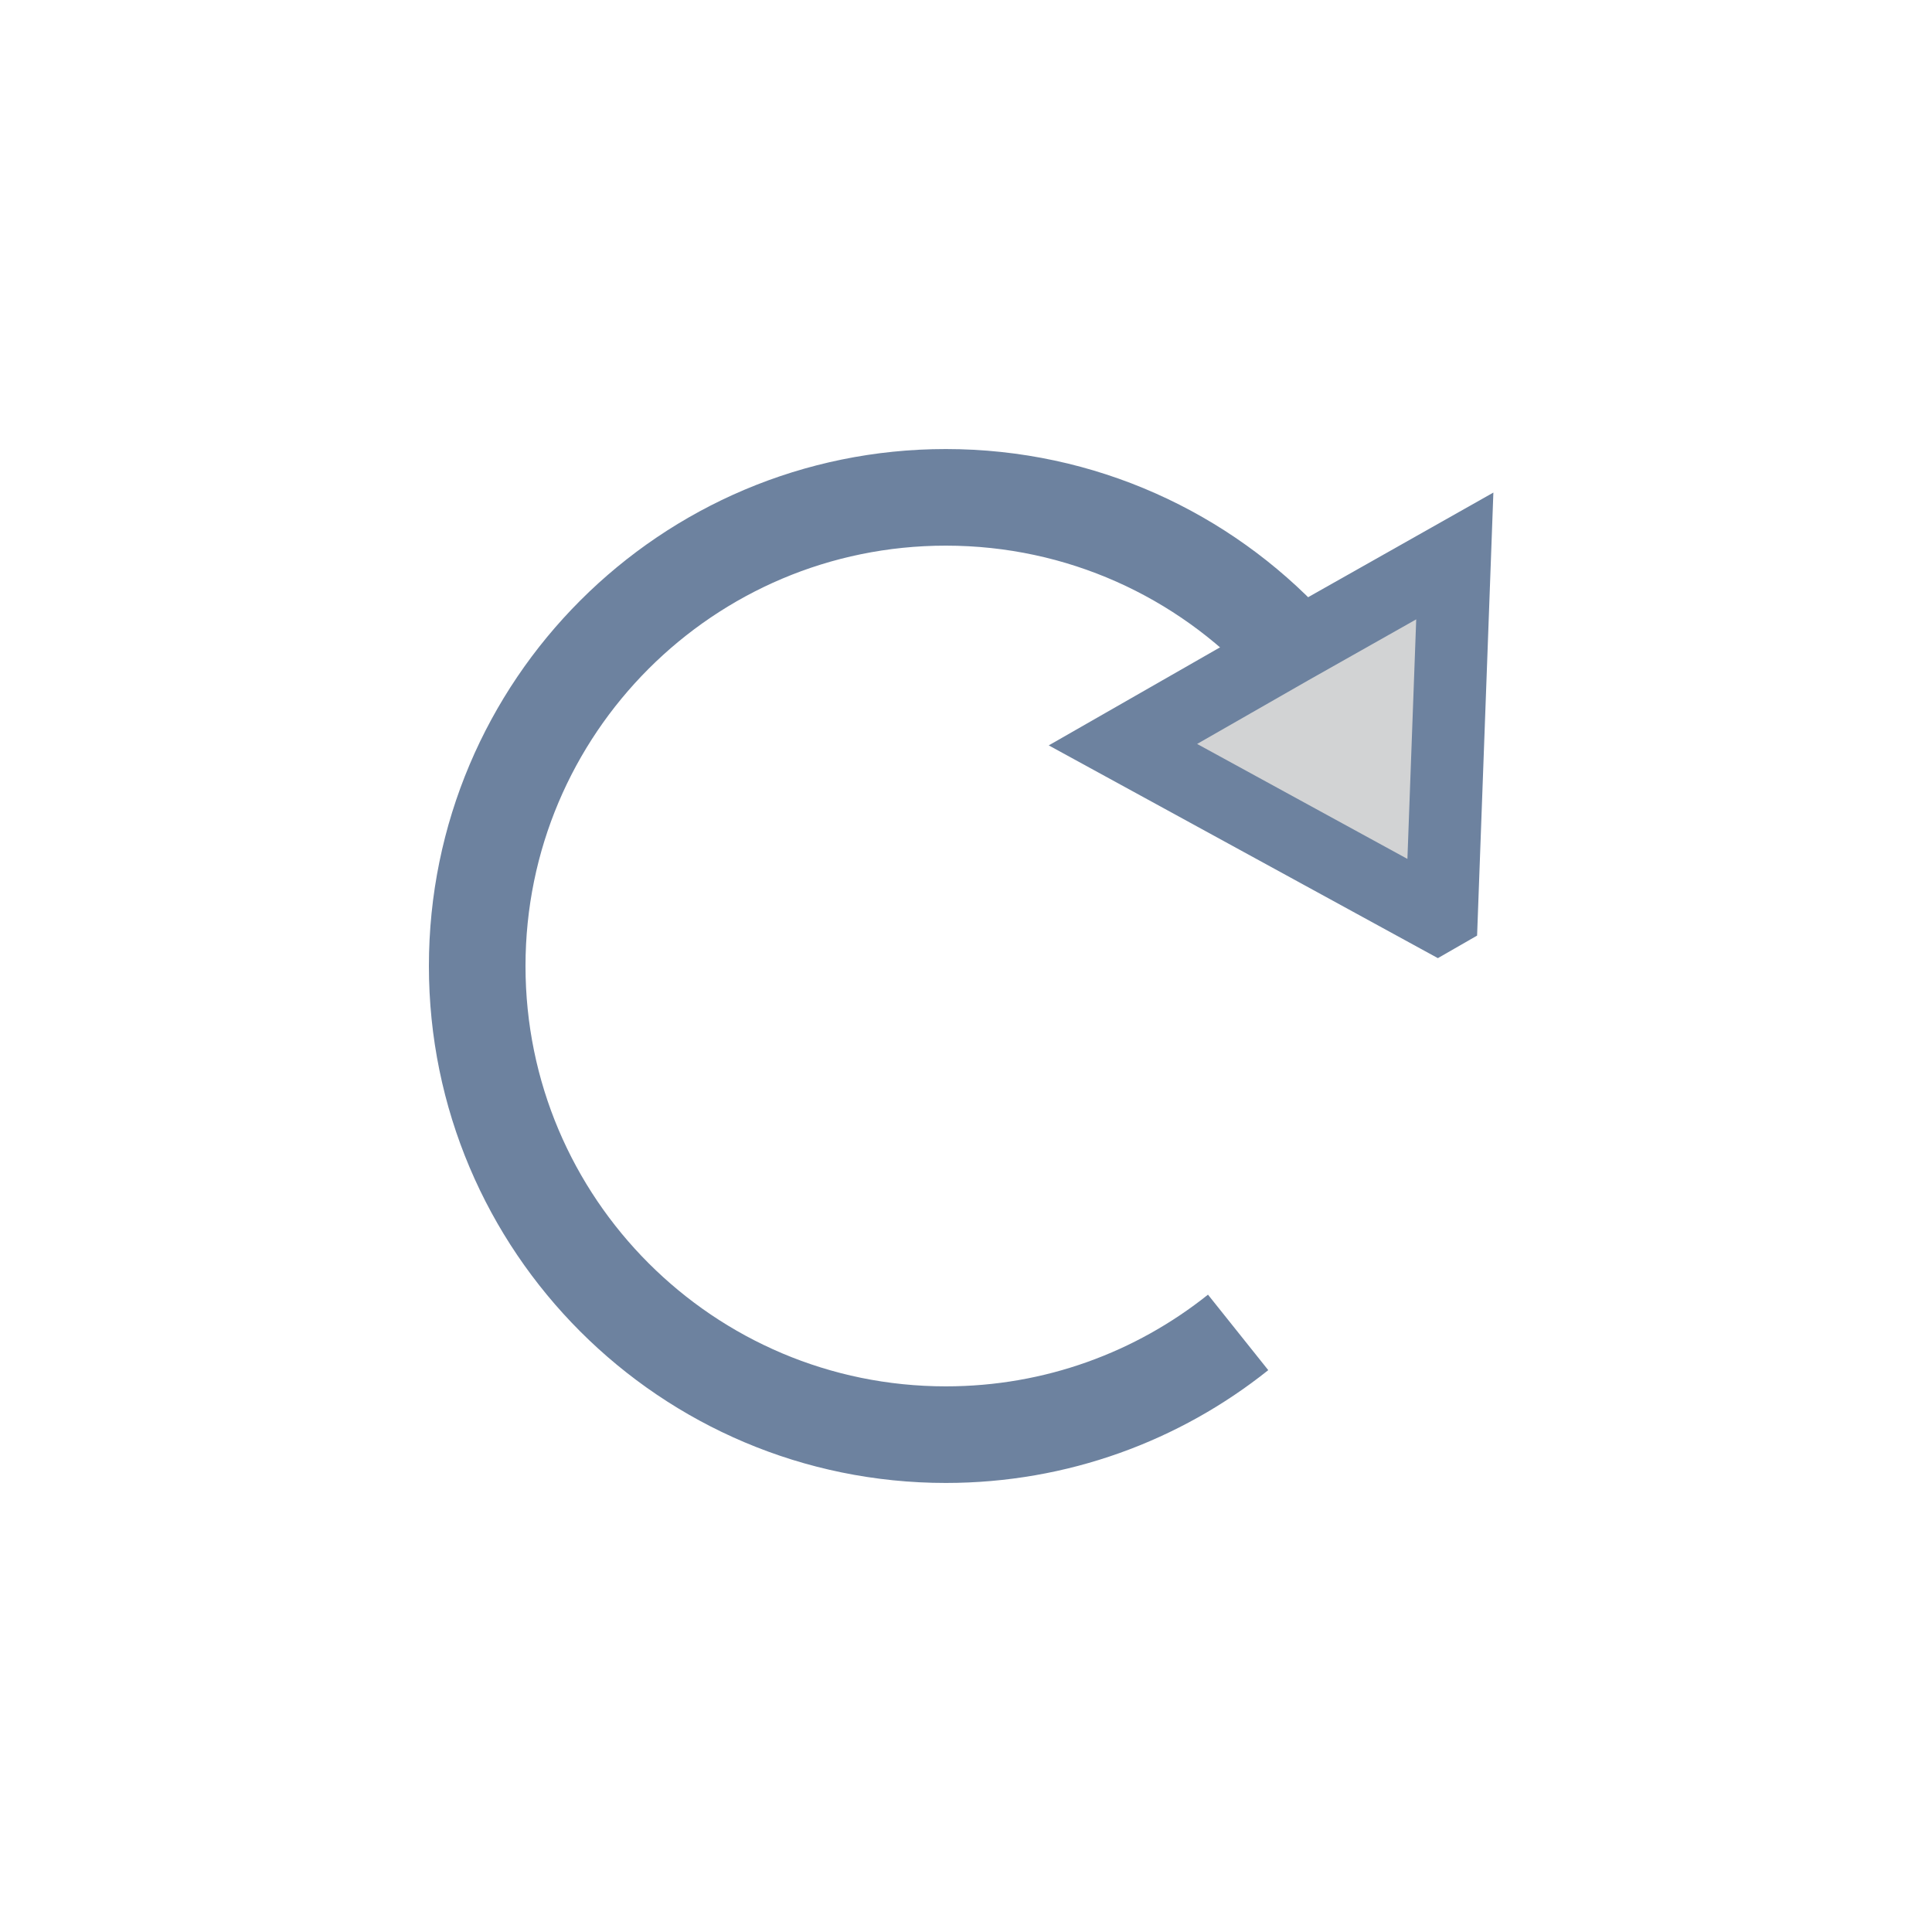
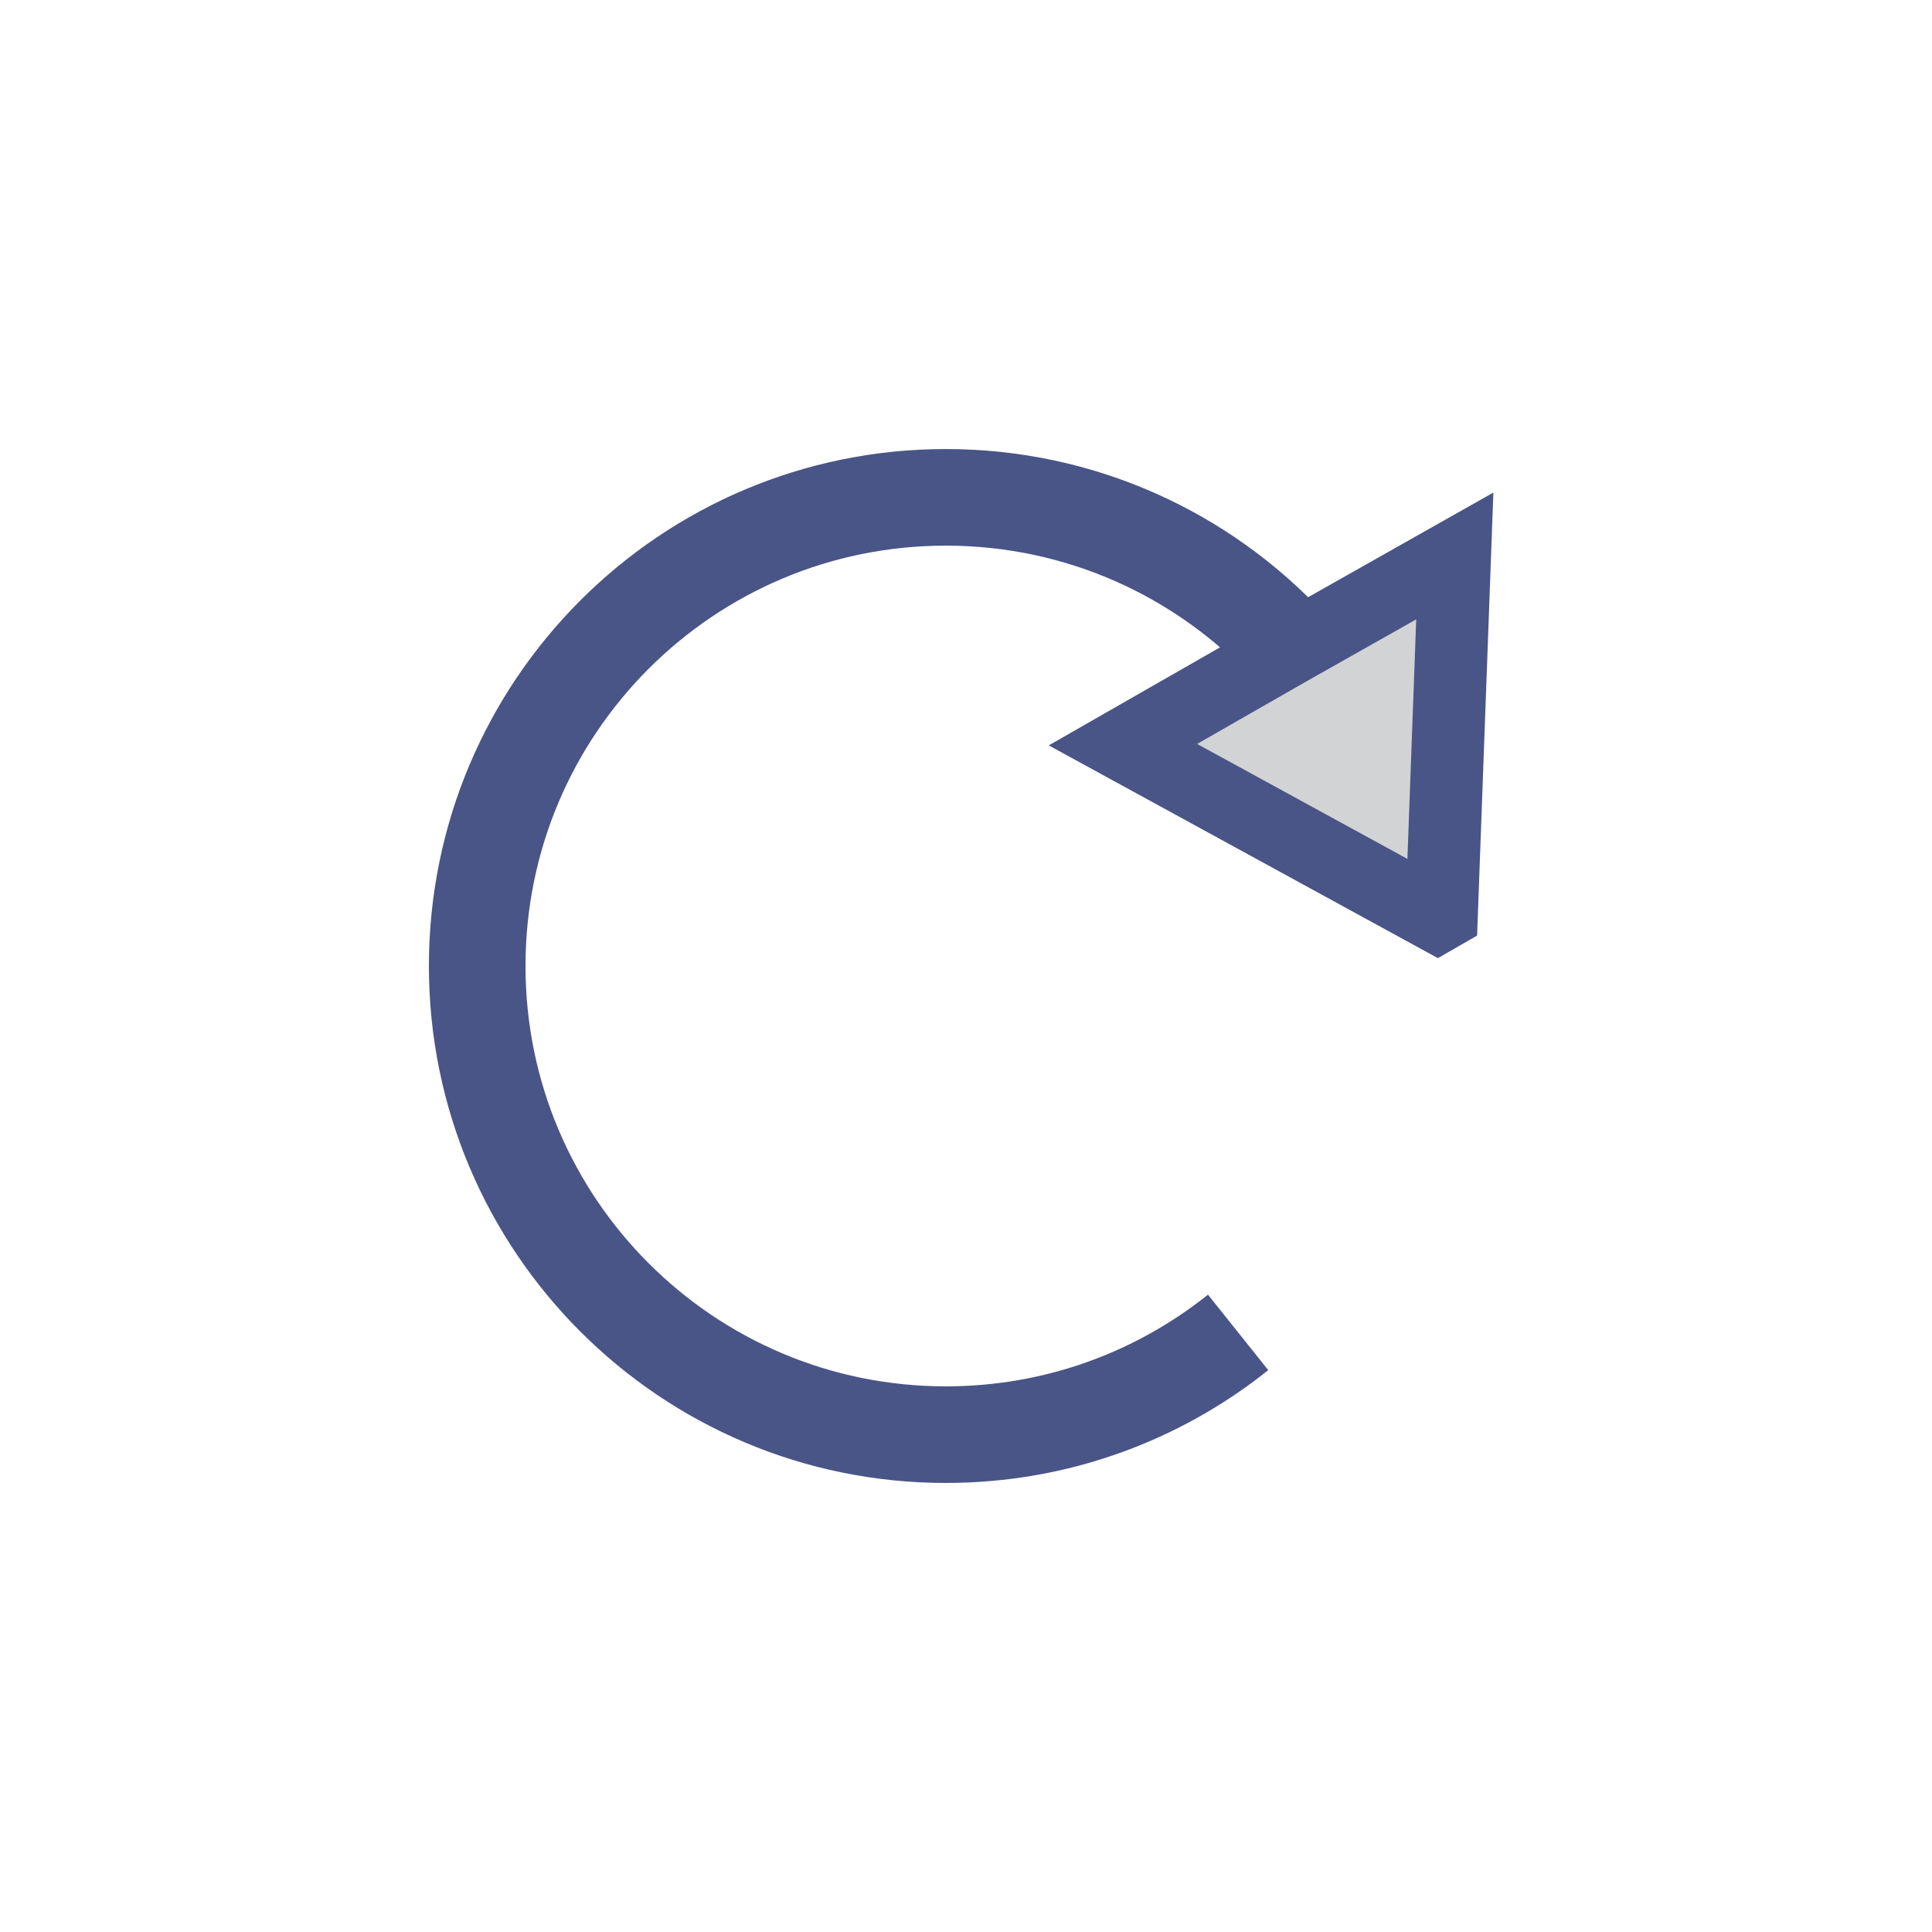
<svg xmlns="http://www.w3.org/2000/svg" version="1.1" id="Layer_1" x="0px" y="0px" width="80px" height="80px" viewBox="0 0 80 80" enable-background="new 0 0 80 80" xml:space="preserve">
  <g>
-     <path fill="none" stroke="#6D829F" stroke-width="4" stroke-miterlimit="10" d="M51.268,55.172   c-3.316,2.648-7.523,4.234-12.103,4.234c-10.717,0-19.405-8.689-19.405-19.405c0-10.718,8.688-19.407,19.405-19.407   c5.608,0,10.661,2.378,14.204,6.182" />
-     <polygon fill="#D2D3D4" stroke="#6D829F" stroke-width="3" stroke-miterlimit="10" points="59.695,37.855 60.24,23.021    52.926,27.152 53.787,26.663 46.498,30.835 59.521,37.955  " />
+     <path fill="none" stroke="#495587" stroke-width="4" stroke-miterlimit="10" d="M51.268,55.172   c-3.315,2.648-7.522,4.234-12.103,4.234c-10.717,0-19.405-8.689-19.405-19.405c0-10.718,8.688-19.407,19.405-19.407   c5.608,0,10.661,2.378,14.204,6.182" />
+     <polygon fill="#D2D3D4" stroke="#495587" stroke-width="3" stroke-miterlimit="10" points="59.695,37.855 60.24,23.021    52.926,27.152 53.787,26.663 46.498,30.835 59.521,37.955  " />
  </g>
</svg>
